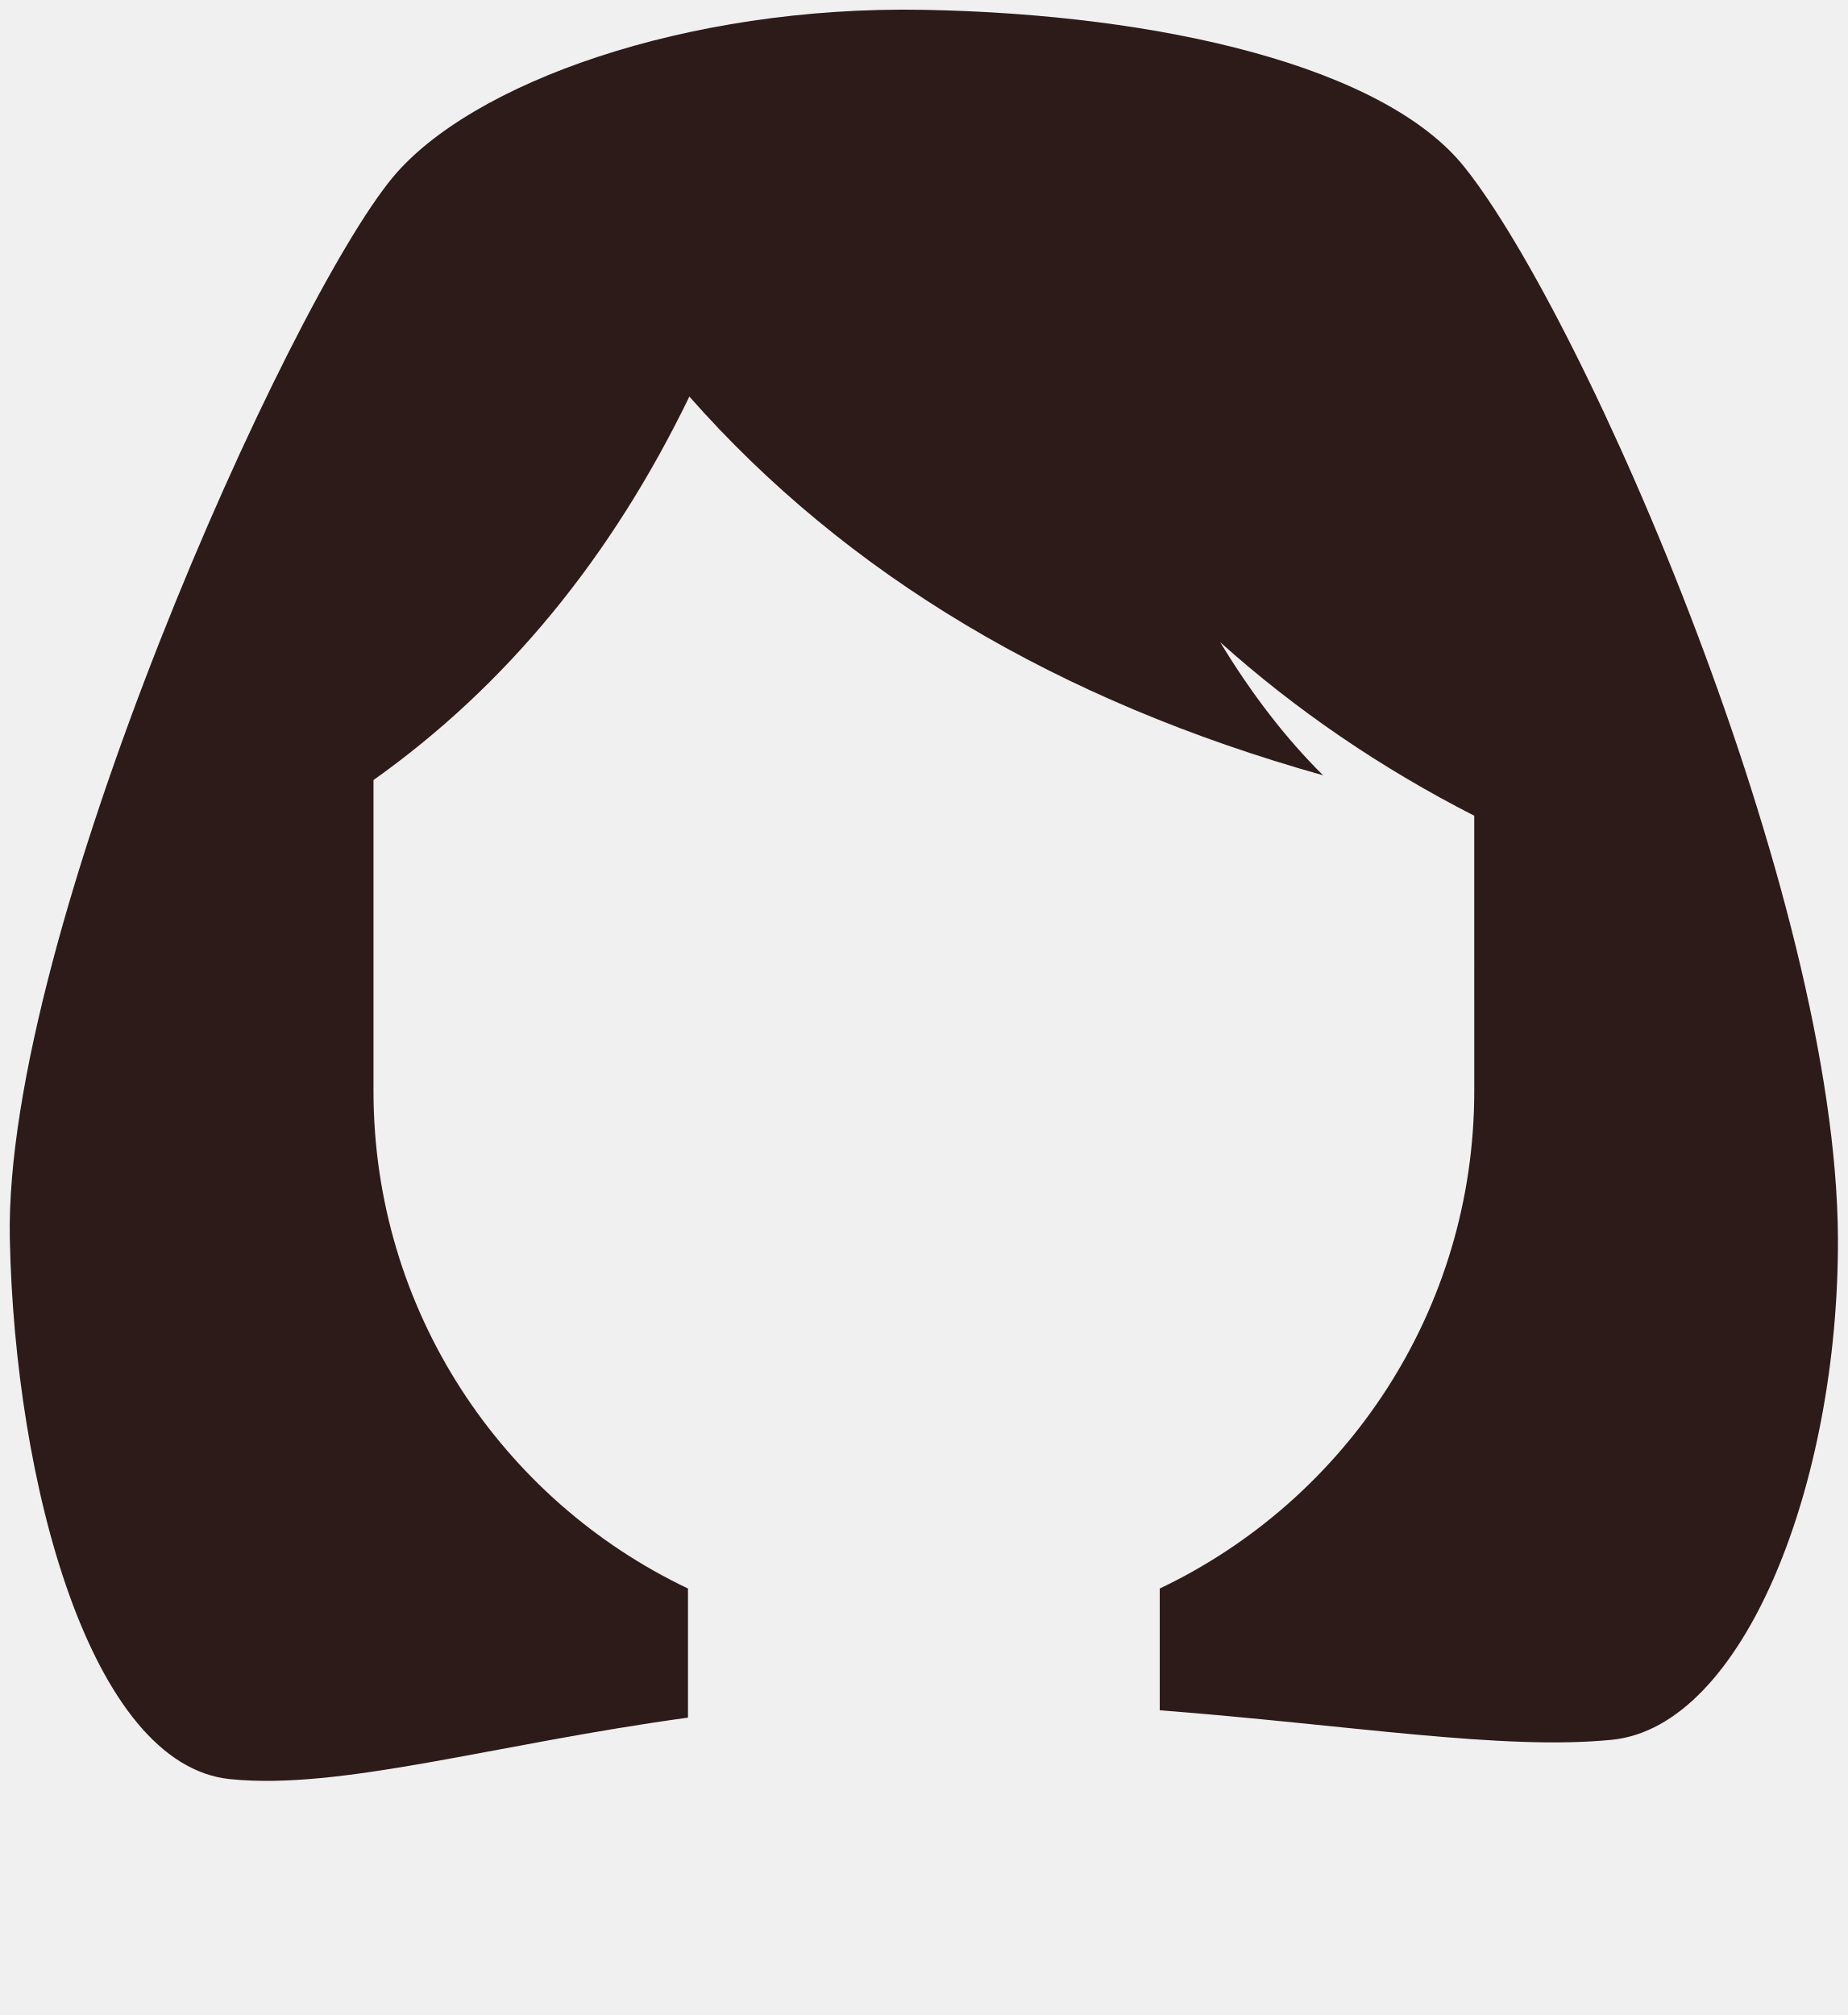
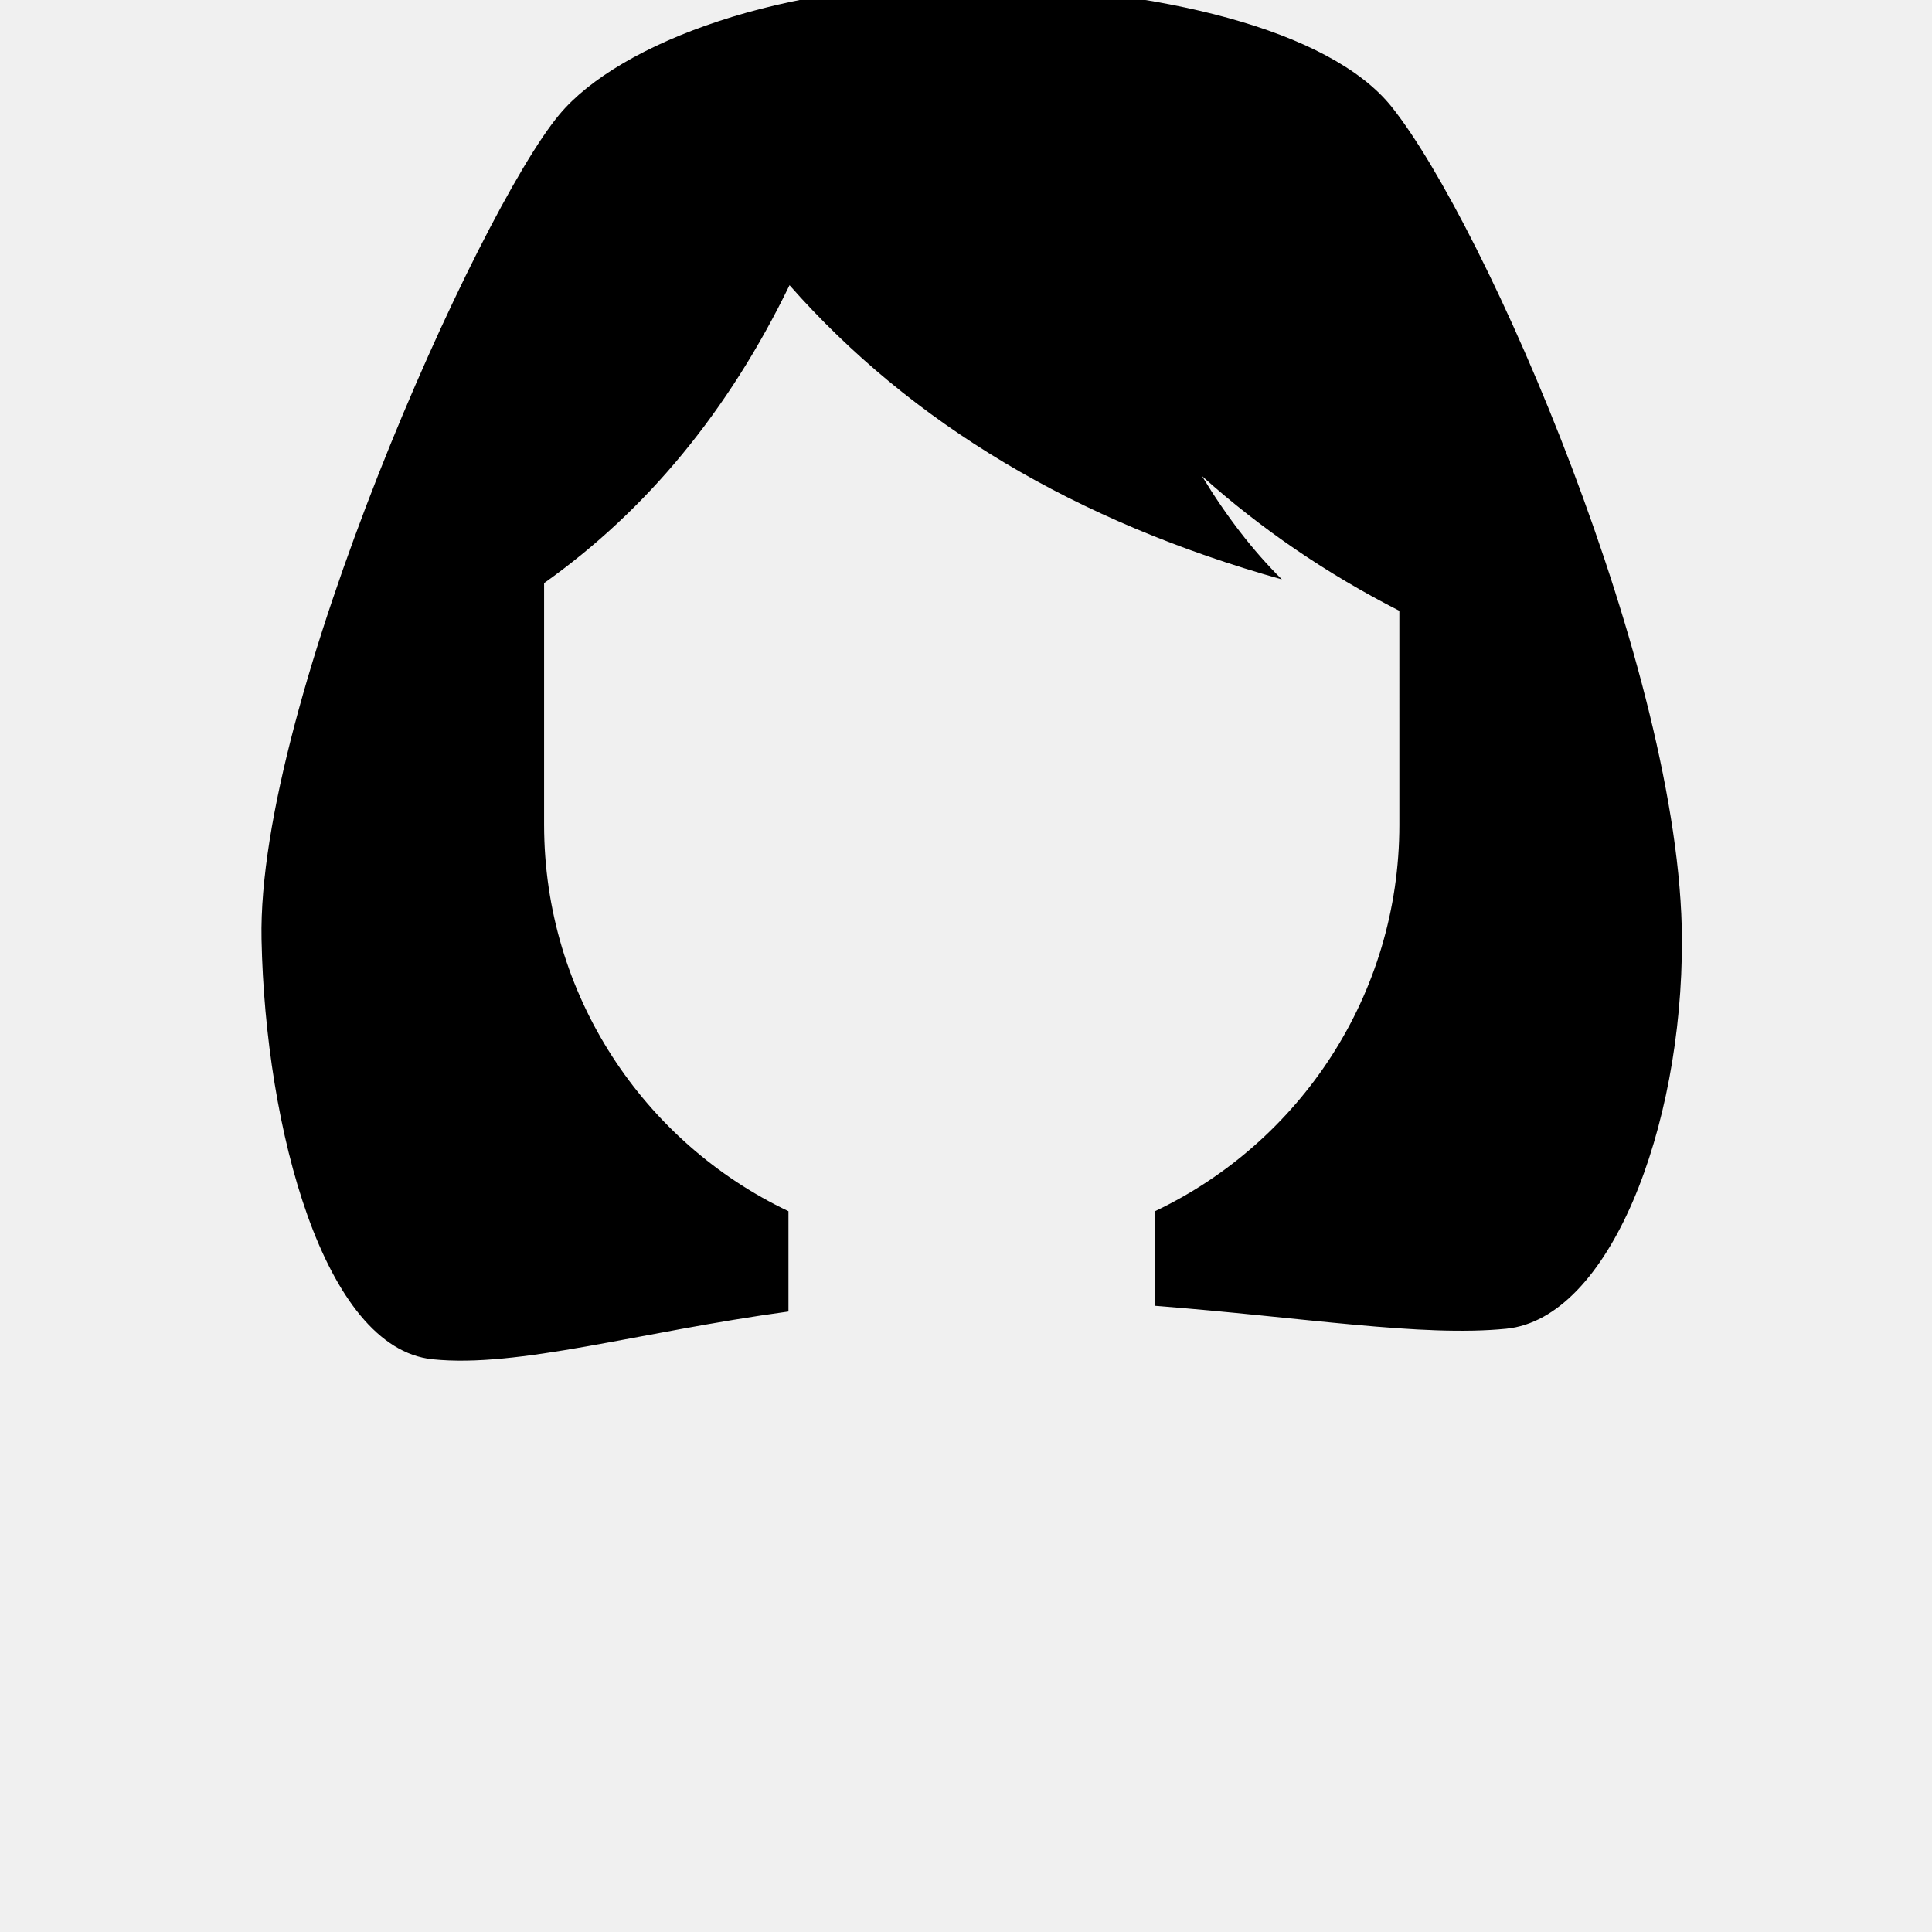
- <svg xmlns="http://www.w3.org/2000/svg" xmlns:xlink="http://www.w3.org/1999/xlink" width="188px" height="205px" viewBox="0 0 188 205" version="1.1">
+ <svg xmlns="http://www.w3.org/2000/svg" xmlns:xlink="http://www.w3.org/1999/xlink" viewBox="-33.25 3 253 253" version="1.1">
  <defs>
    <path d="M40,18 C47.923,8.509 69.695,0.551 94,1 C118.305,1.449 140.862,6.812 149,17 C161.324,32.428 186.869,91.079 187.001,126 C187.094,150.8 177.463,175.66 164,177 C152.921,178.103 137.476,175.511 118,173.997 L118,161.611 C136.92,152.623 150,133.339 150,111 L149.999,82.988 C140.478,78.13 131.862,72.247 124.152,65.34 C127.362,70.636 130.848,75.147 134.613,78.873 C107.596,71.293 86.105,58.45 70.14,40.344 C62.16,56.809 51.446,69.814 38,79.359 L38,111 C38,133.339 51.08,152.623 69.999,161.611 L69.999,174.746 C50.362,177.434 34.641,182.163 23.385,181 C9.162,179.531 1.496,150.796 1,126 C0.383,95.164 29.319,30.795 40,18 Z" id="path-99cnq1mqkh-1" />
  </defs>
  <g id="Symbols" stroke="none" stroke-width="1" fill="none" fill-rule="evenodd">
    <g id="Top/Long-Hair/Bob" transform="translate(-39, -19)">
      <g id="Hair" transform="translate(39, 19)">
        <mask id="mask-99cnq1mqkh-2" fill="white">
          <use xlink:href="#path-99cnq1mqkh-1" />
        </mask>
        <use id="Combined-Shape" fill="#E6E6E6" xlink:href="#path-99cnq1mqkh-1" />
-         <g id="↳-💈Hair-Color" mask="url(#mask-99cnq1mqkh-2)" fill="#2C1B18">
+         <g id="↳-💈Hair-Color" mask="url(#mask-99cnq1mqkh-2)" fill="currentColor">
          <g transform="translate(-39, -19)" id="Color">
            <rect x="0" y="0" width="266" height="280" />
          </g>
        </g>
      </g>
    </g>
  </g>
</svg>
